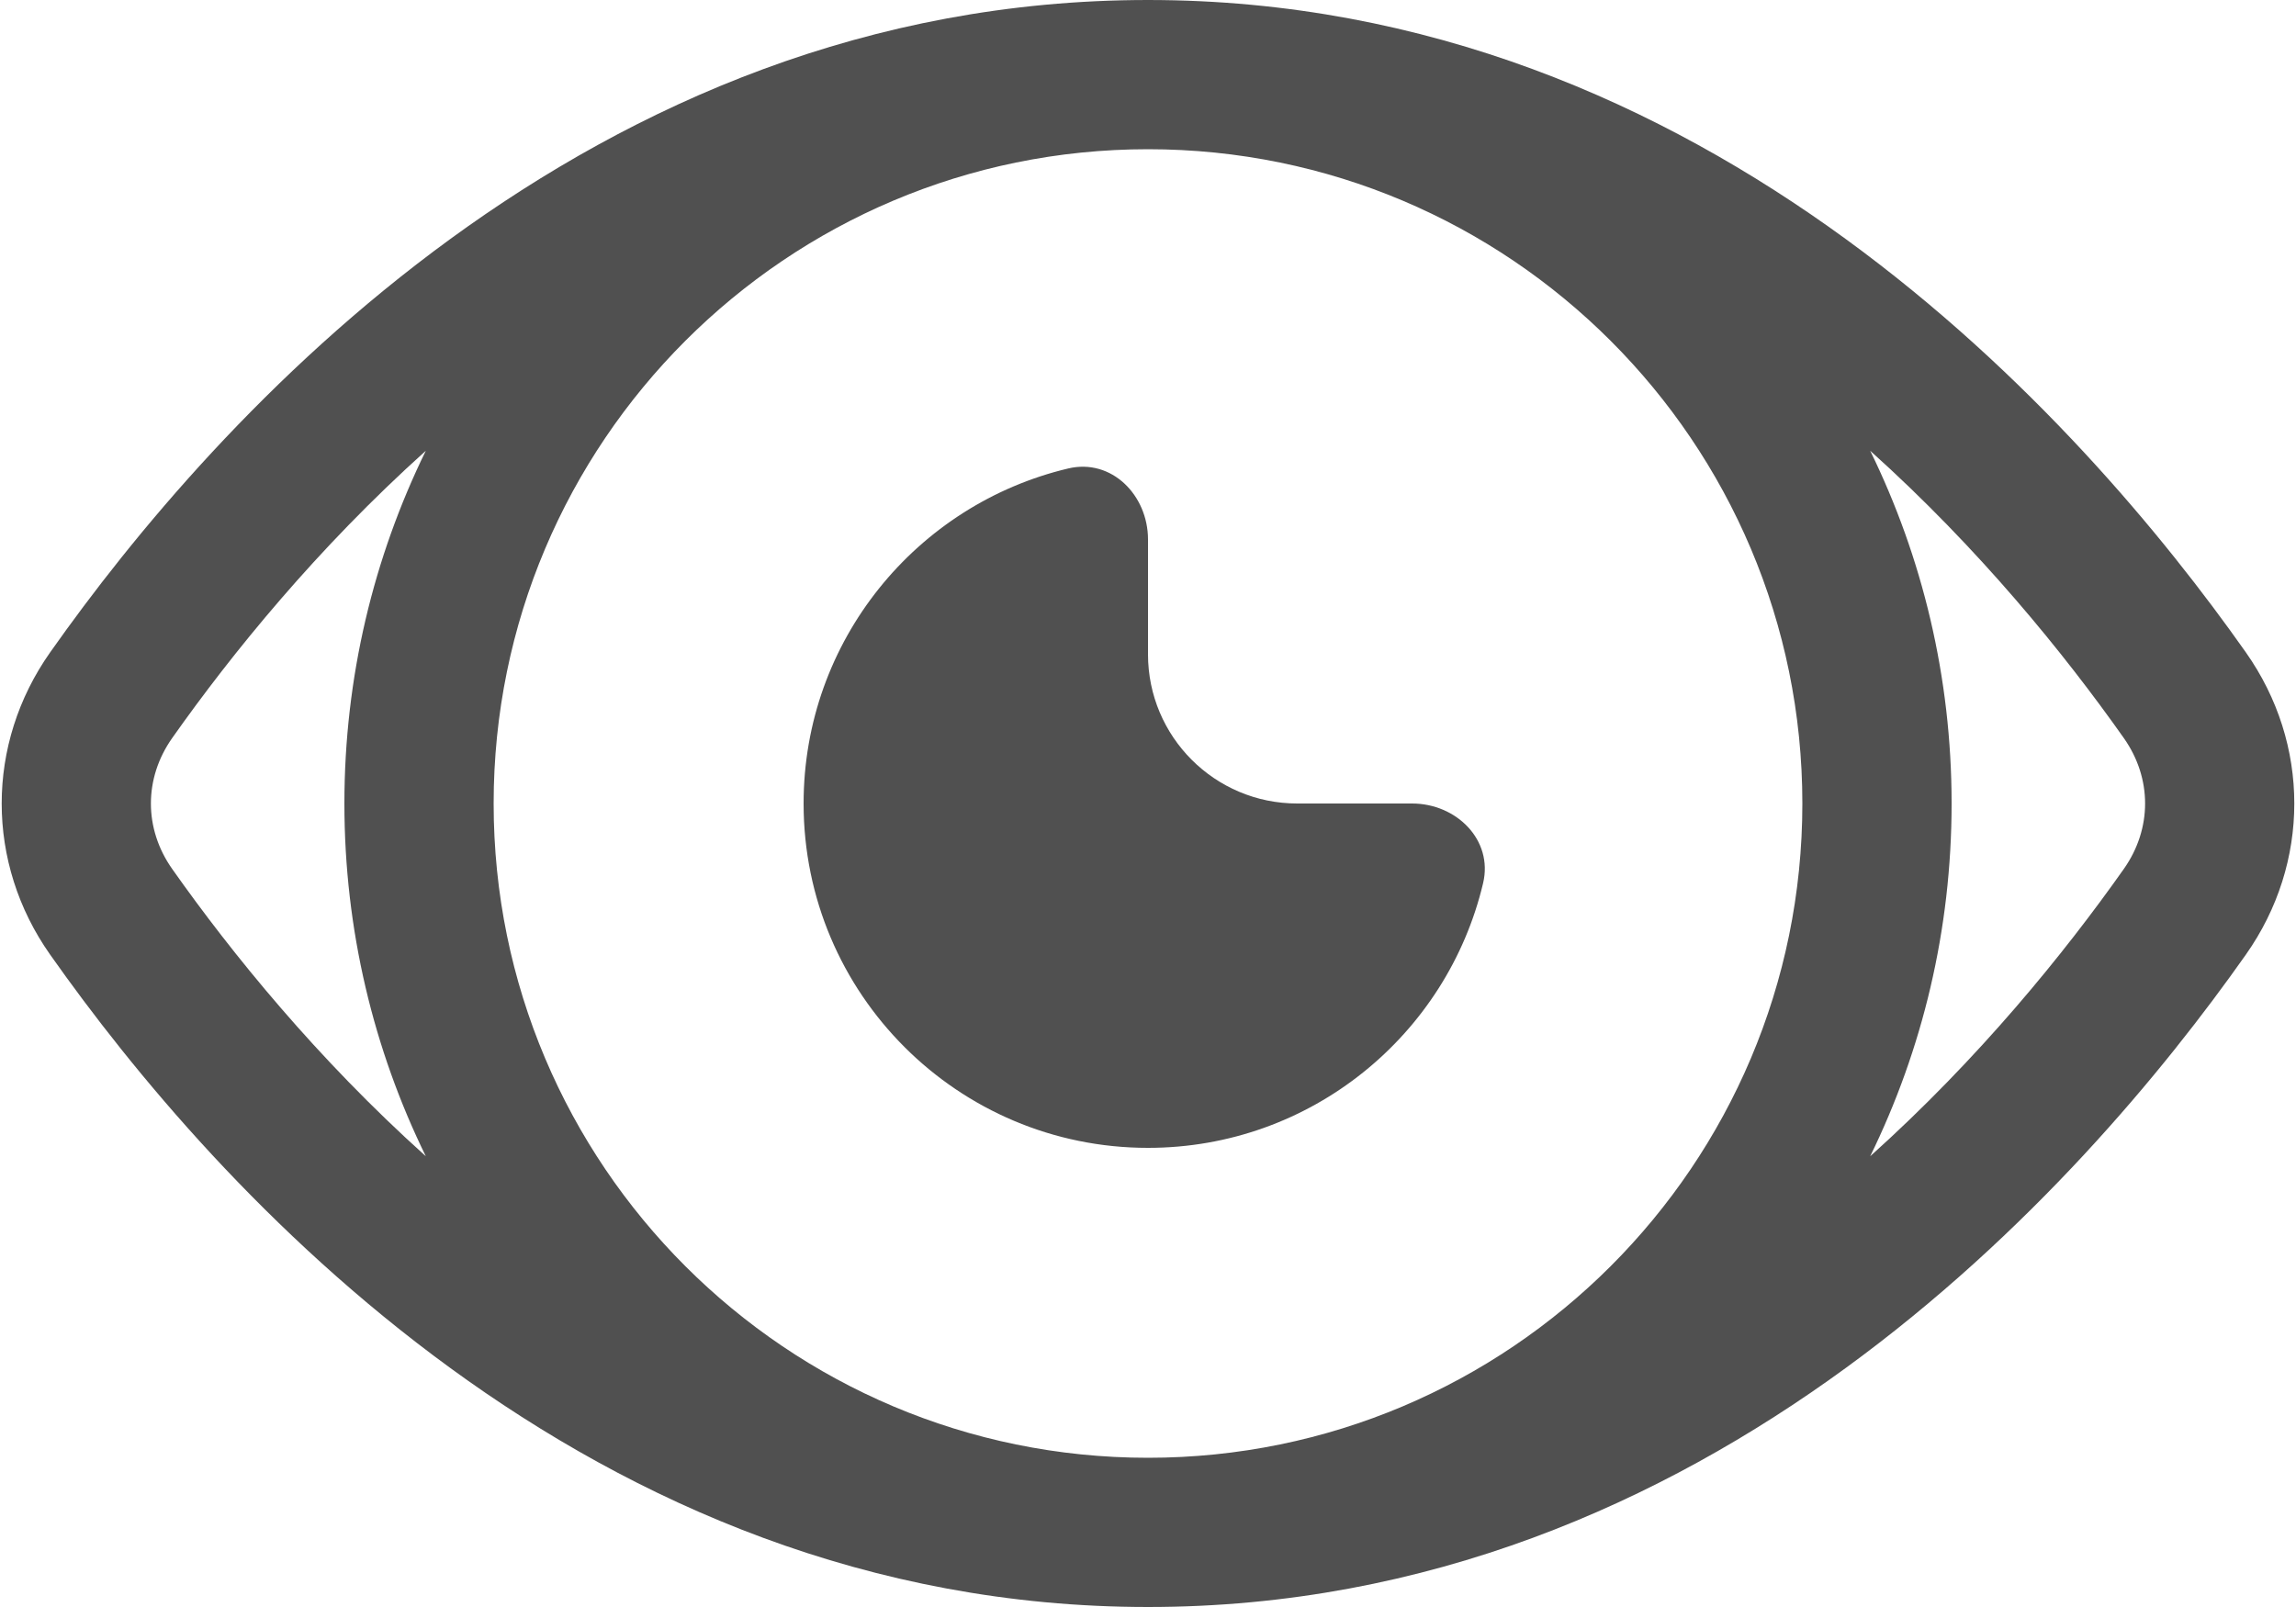
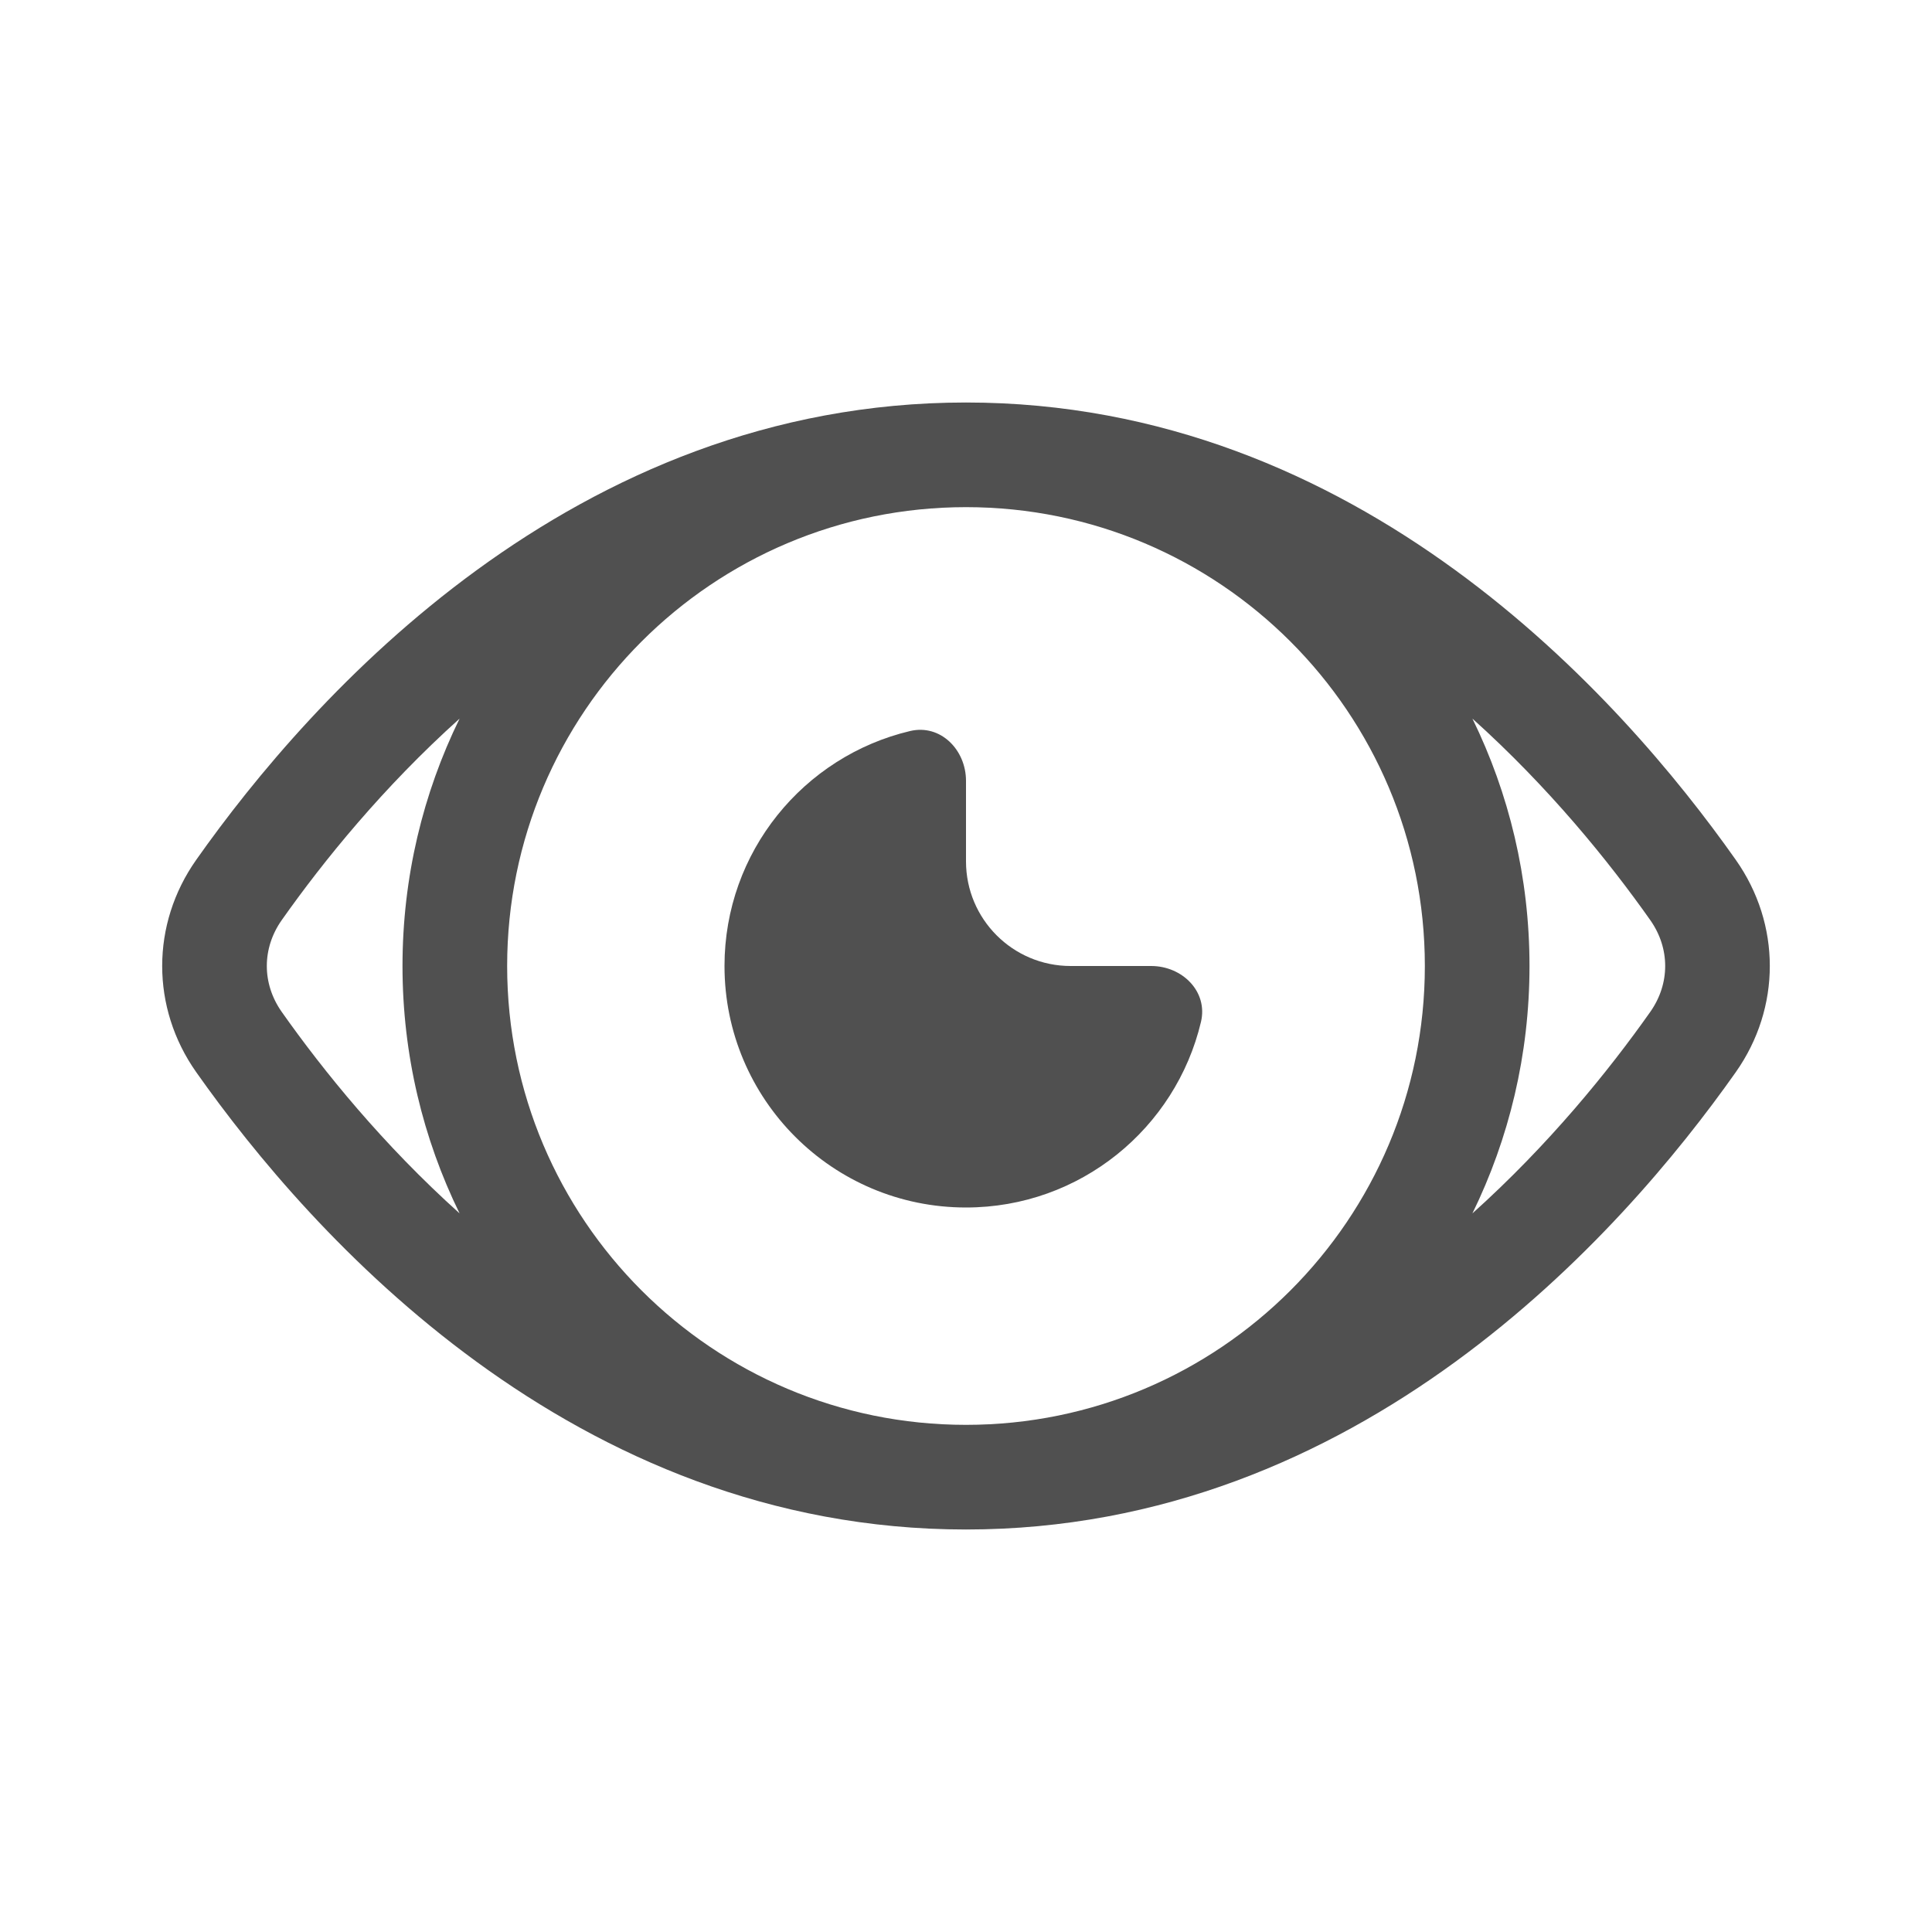
- <svg xmlns="http://www.w3.org/2000/svg" width="20" height="14" viewBox="0 0 20 14" fill="none">
-   <path d="M9.306 4.081C9.682 3.992 10 4.313 10 4.7V5.7C10 6.418 10.582 7 11.3 7H12.3C12.687 7 13.008 7.318 12.919 7.694C12.606 9.016 11.418 10 10 10C8.343 10 7 8.657 7 7C7 5.582 7.984 4.394 9.306 4.081Z" fill="#505050" />
-   <path fill-rule="evenodd" clip-rule="evenodd" d="M10 0C5.119 0 1.866 3.655 0.437 5.683C-0.126 6.481 -0.126 7.519 0.437 8.317C1.866 10.345 5.119 14 10 14C14.881 14 18.134 10.345 19.563 8.317C20.126 7.519 20.126 6.481 19.563 5.683C18.134 3.655 14.881 0 10 0ZM3.709 3.927C2.762 4.778 2.021 5.691 1.499 6.431C1.253 6.781 1.253 7.219 1.499 7.569C2.021 8.309 2.762 9.222 3.709 10.073C3.255 9.145 3 8.102 3 7C3 5.898 3.255 4.855 3.709 3.927ZM10 12.7C6.852 12.7 4.3 10.148 4.3 7C4.3 3.852 6.852 1.3 10 1.3C13.148 1.3 15.7 3.852 15.7 7C15.7 10.148 13.148 12.7 10 12.7ZM16.291 3.927C17.238 4.778 17.979 5.691 18.501 6.431C18.747 6.781 18.747 7.219 18.501 7.569C17.979 8.309 17.238 9.222 16.291 10.073C16.745 9.145 17 8.102 17 7C17 5.898 16.745 4.855 16.291 3.927Z" fill="#505050" />
+ <svg xmlns="http://www.w3.org/2000/svg" width="24" height="24" viewBox="0 0 24 24" fill="none">
+   <path d="M11.306 9.081C11.682 8.992 12 9.313 12 9.7V10.7C12 11.418 12.582 12 13.3 12H14.3C14.687 12 15.008 12.318 14.919 12.694C14.606 14.016 13.418 15 12 15C10.343 15 9 13.657 9 12C9 10.582 9.984 9.394 11.306 9.081Z" fill="#505050" />
+   <path fill-rule="evenodd" clip-rule="evenodd" d="M12 5C7.119 5 3.866 8.655 2.437 10.682C1.874 11.481 1.874 12.519 2.437 13.318C3.866 15.345 7.119 19 12 19C16.881 19 20.134 15.345 21.563 13.318C22.126 12.519 22.126 11.481 21.563 10.682C20.134 8.655 16.881 5 12 5ZM5.709 8.927C4.762 9.778 4.021 10.691 3.499 11.431C3.253 11.781 3.253 12.219 3.499 12.569C4.021 13.309 4.762 14.222 5.709 15.073C5.255 14.145 5 13.102 5 12C5 10.898 5.255 9.855 5.709 8.927ZM12 17.7C8.852 17.7 6.3 15.148 6.3 12C6.3 8.852 8.852 6.3 12 6.3C15.148 6.3 17.7 8.852 17.7 12C17.7 15.148 15.148 17.7 12 17.7ZM18.291 8.927C19.238 9.778 19.979 10.691 20.501 11.431C20.747 11.781 20.747 12.219 20.501 12.569C19.979 13.309 19.238 14.222 18.291 15.073C18.745 14.145 19 13.102 19 12C19 10.898 18.745 9.855 18.291 8.927Z" fill="#505050" />
</svg>
